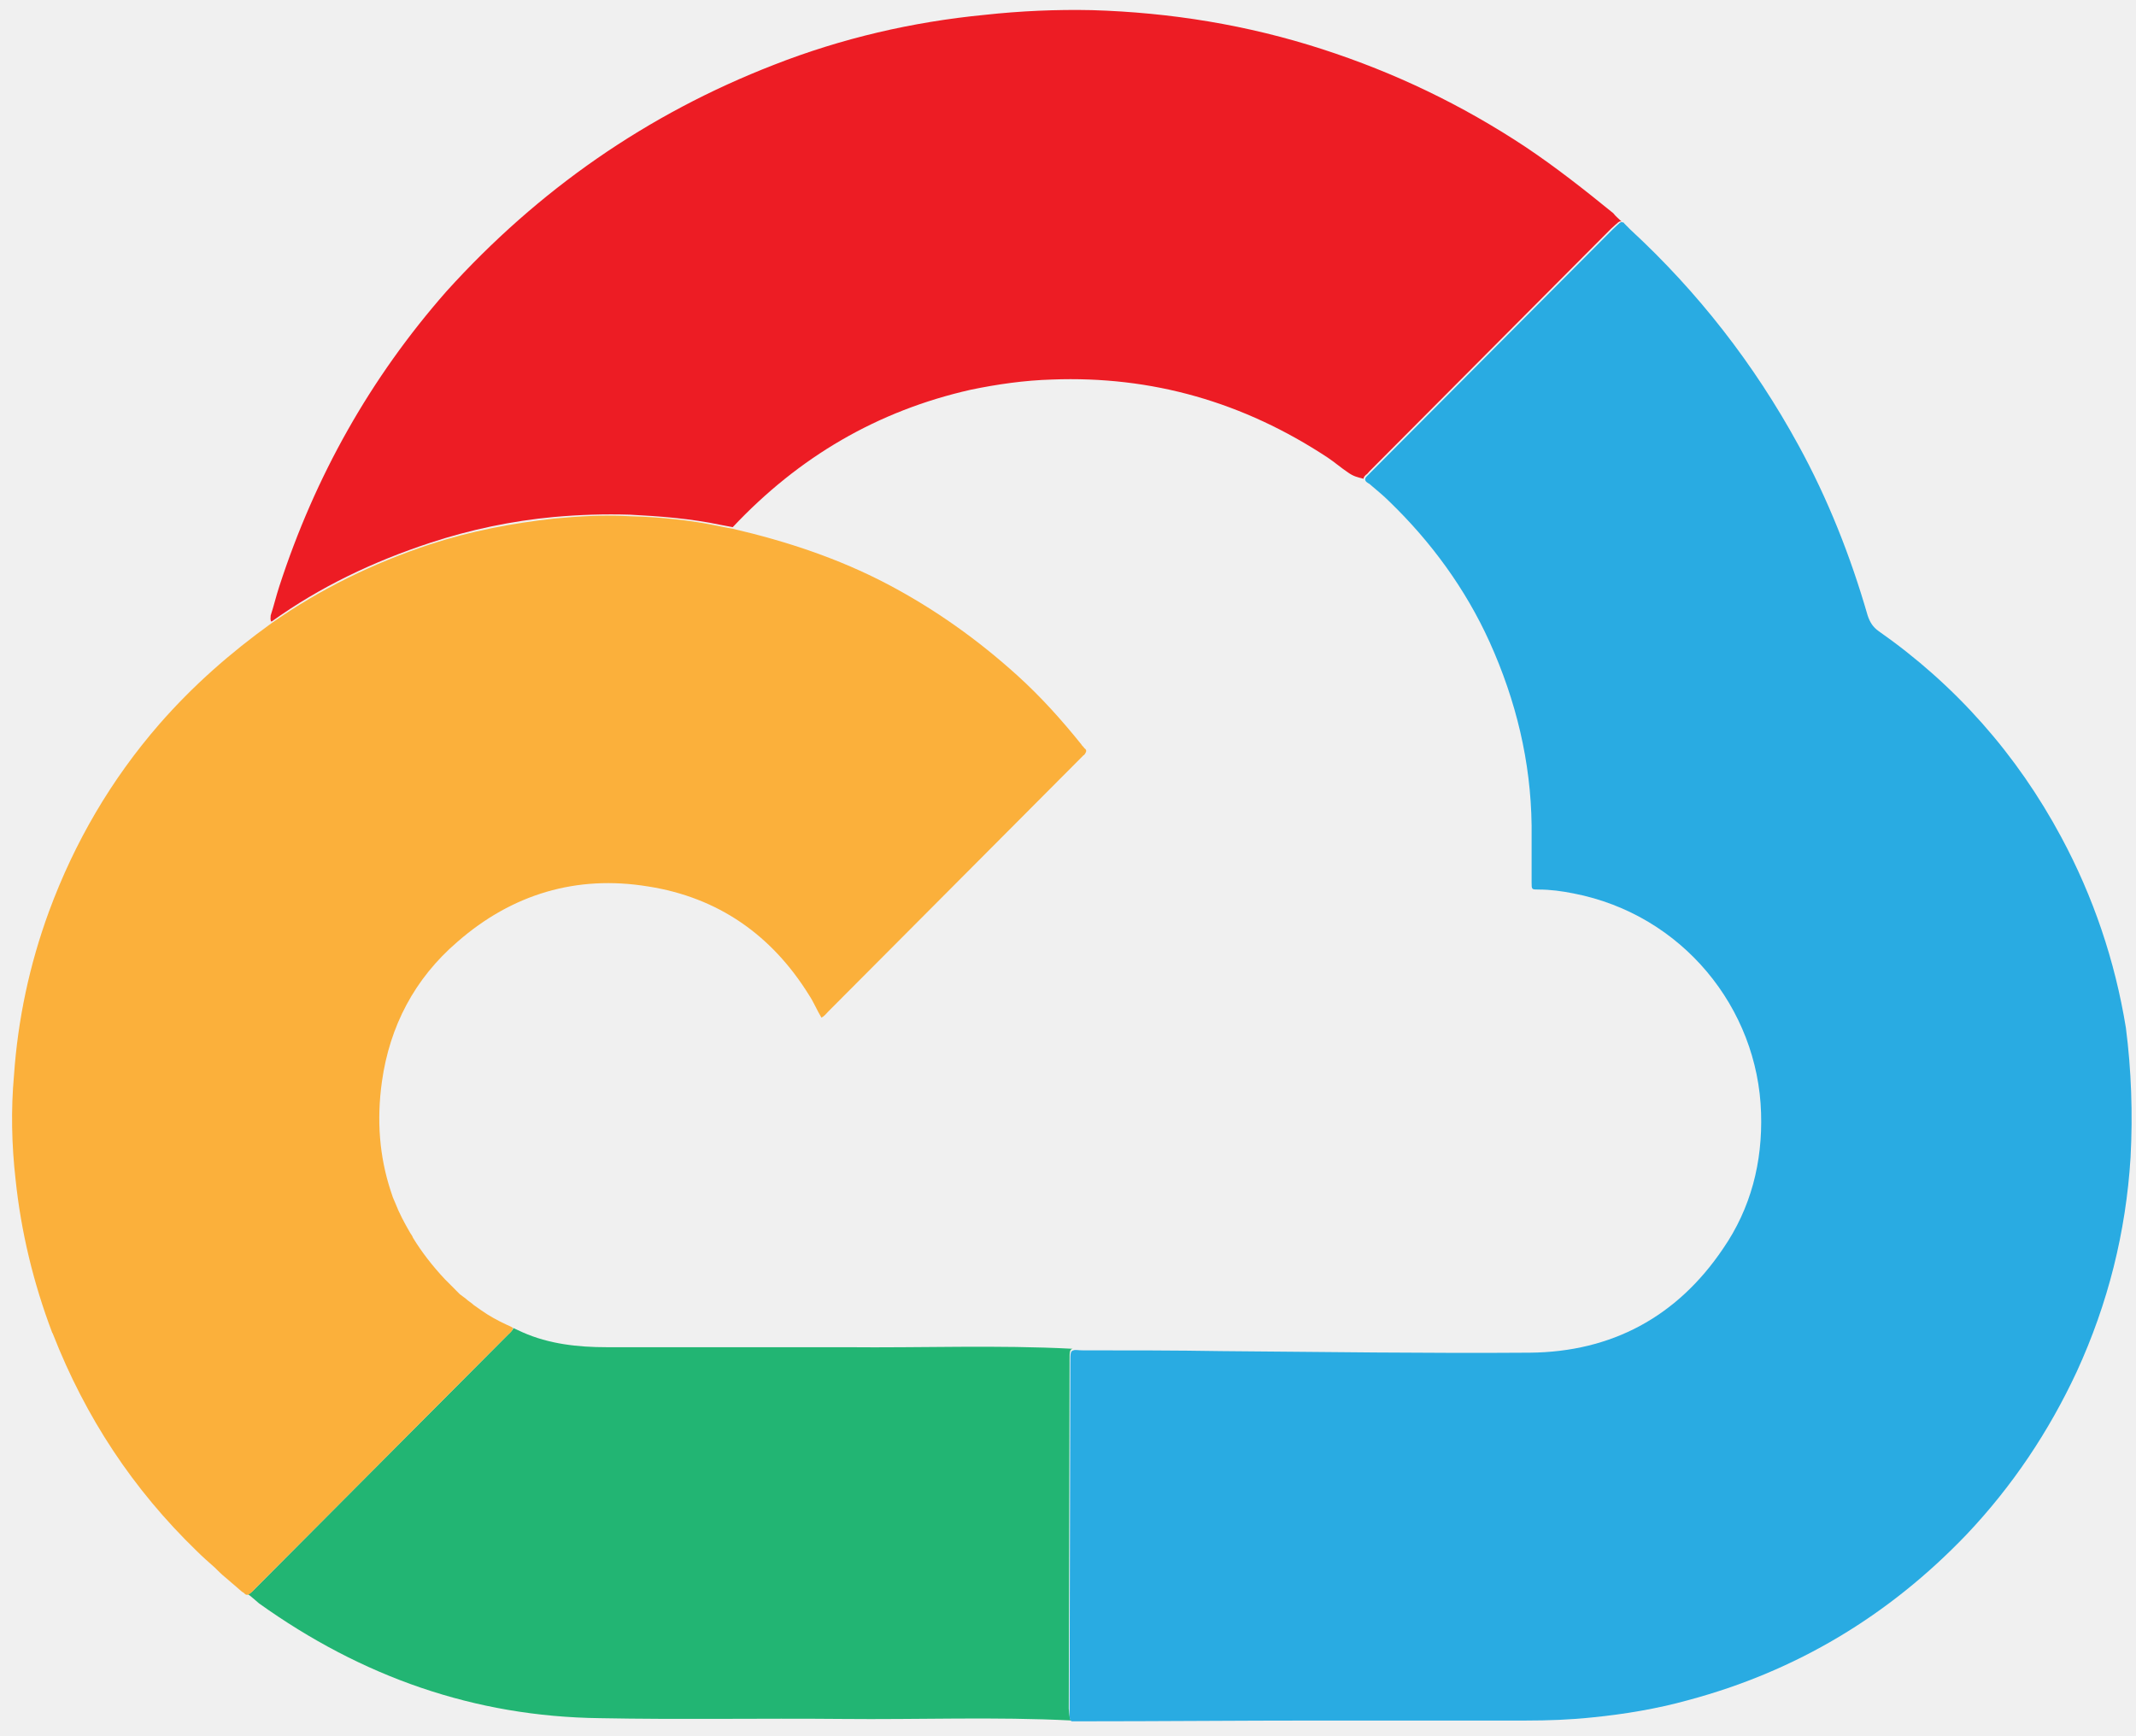
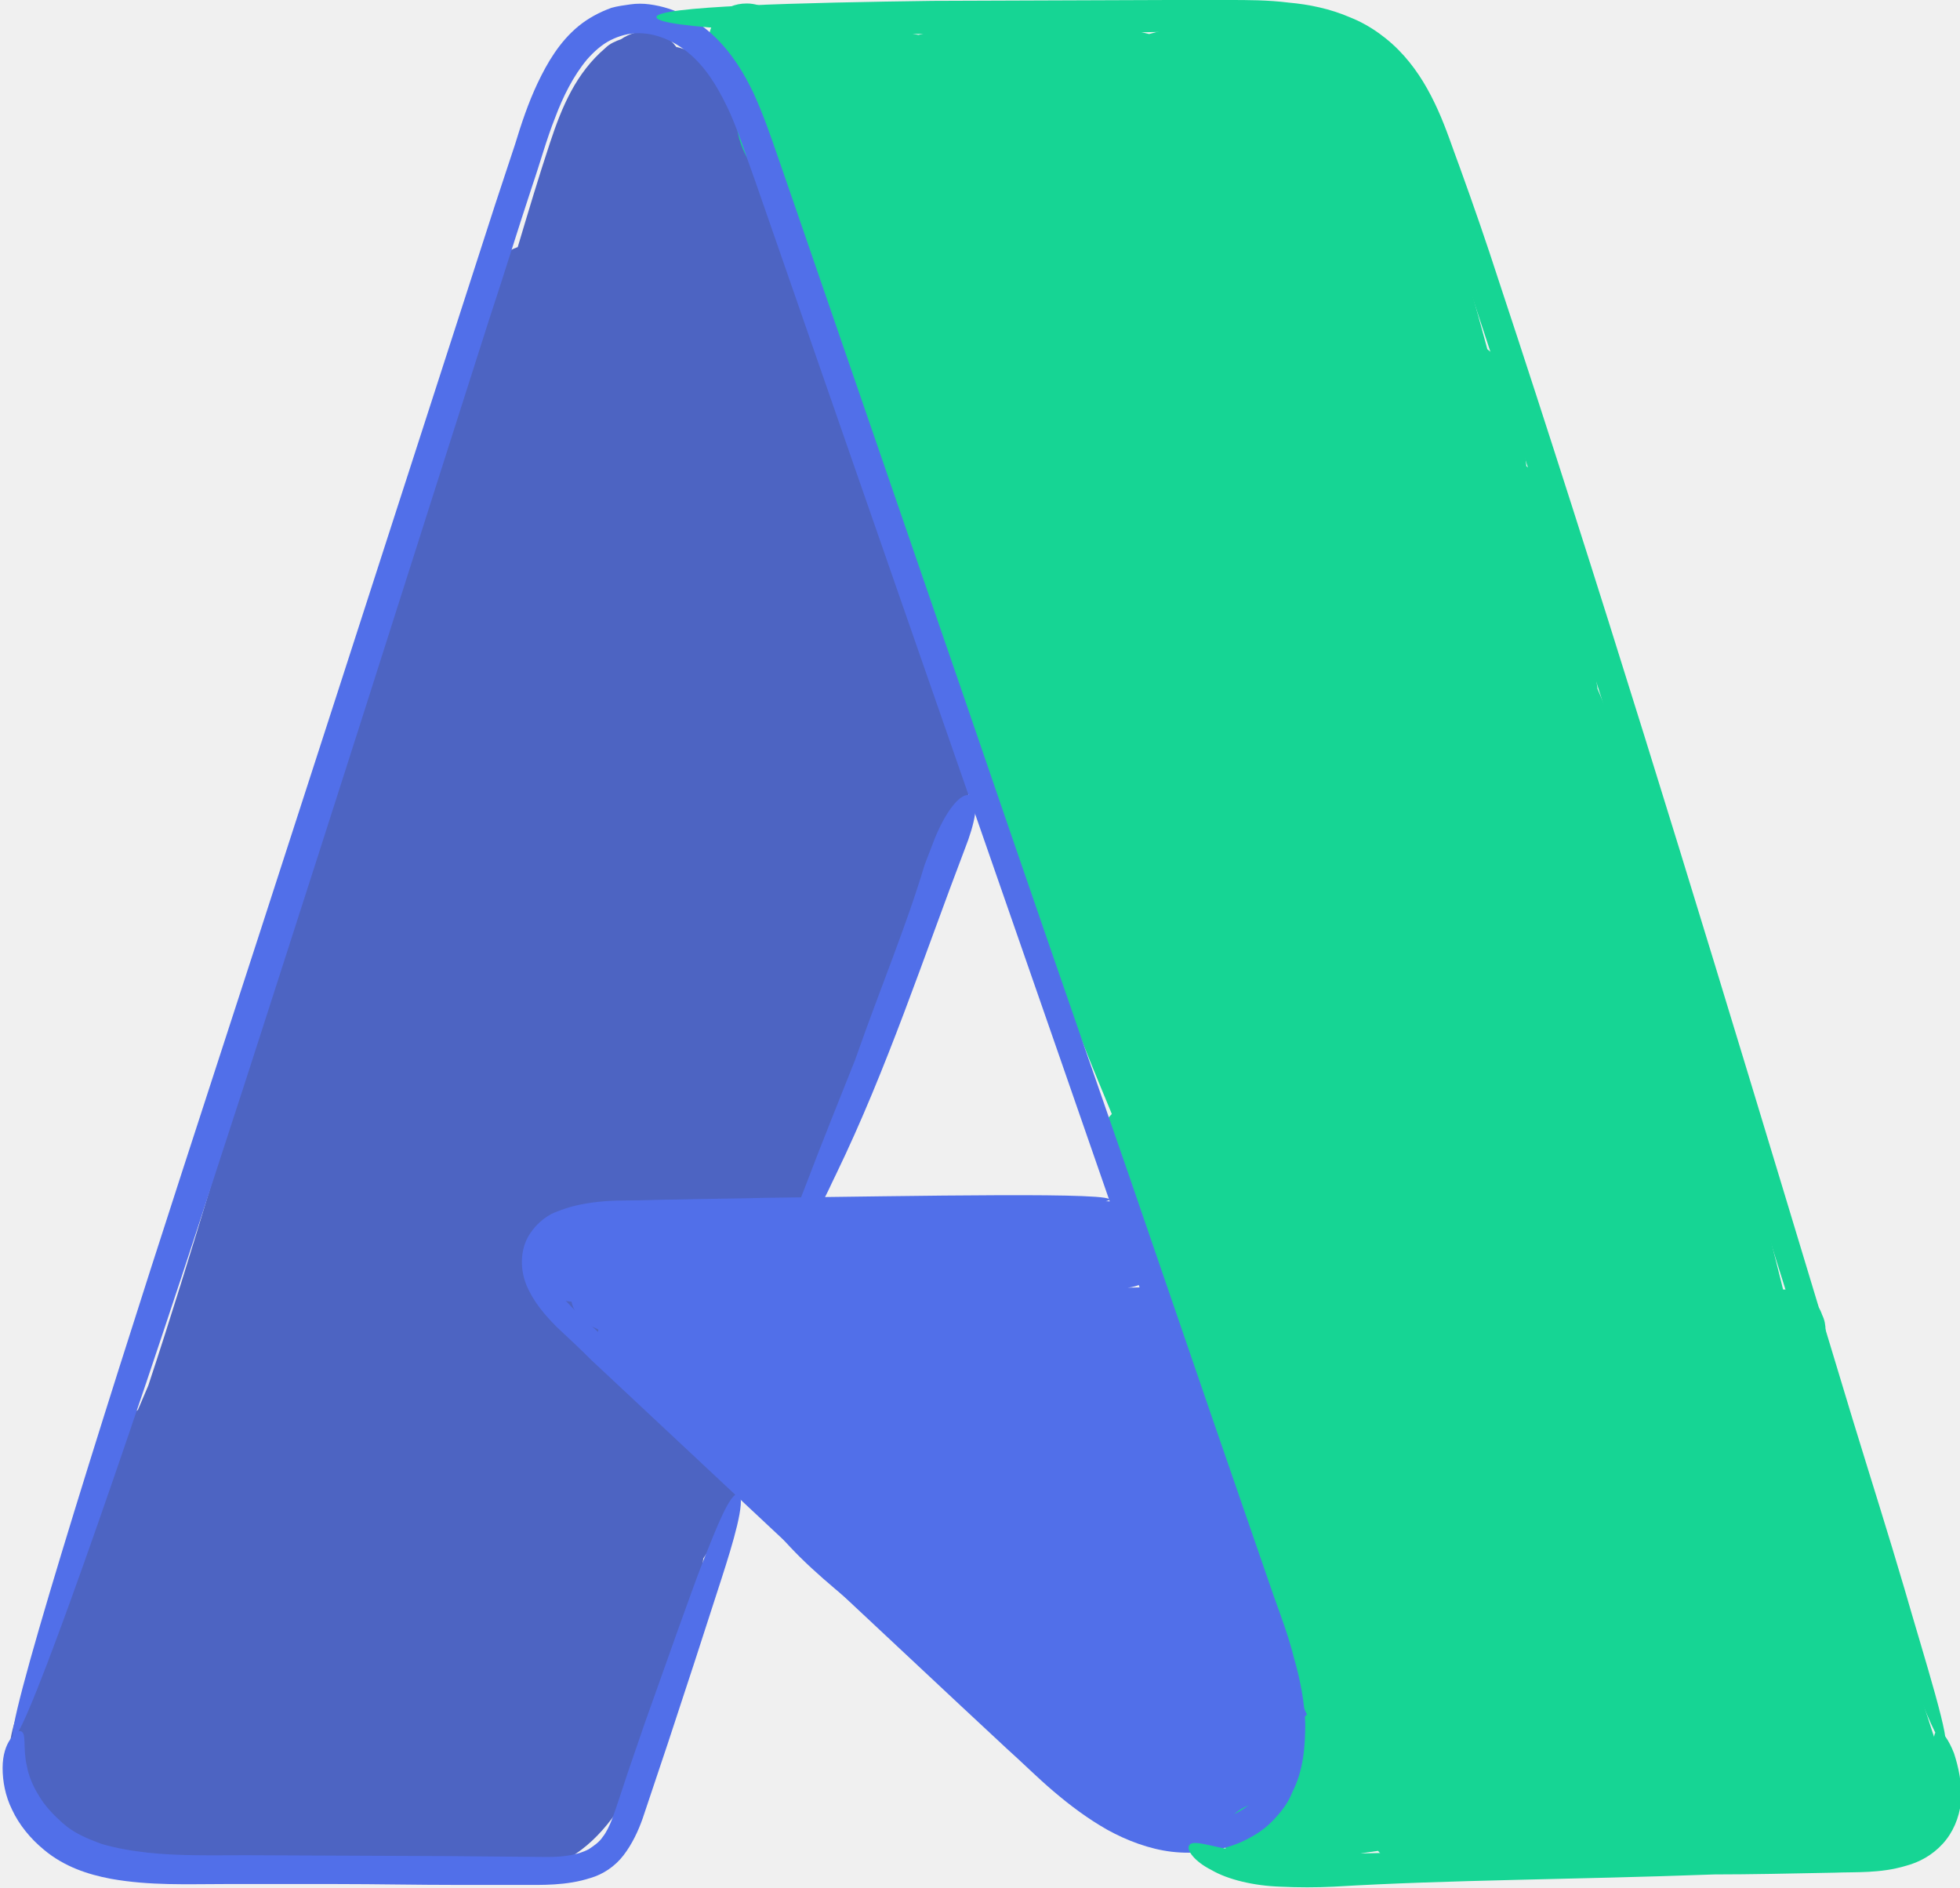
- <svg xmlns="http://www.w3.org/2000/svg" width="64" height="52" viewBox="0 0 64 52" fill="none">
-   <g clip-path="url(#clip0_303_4248)">
-     <path d="M32.117 51.555C29.809 51.438 27.525 51.532 25.218 51.508C22.794 51.485 20.393 51.532 17.969 51.485C14.217 51.438 10.838 50.245 7.761 48.045C7.645 47.951 7.528 47.834 7.388 47.74C7.458 47.787 7.505 47.74 7.598 47.647C7.621 47.623 7.645 47.6 7.668 47.577C10.185 45.049 12.702 42.522 15.242 39.971C15.359 39.854 15.406 39.807 15.359 39.784C15.452 39.831 15.569 39.877 15.662 39.924C16.454 40.275 17.317 40.369 18.179 40.369C20.58 40.369 22.957 40.369 25.358 40.369C27.618 40.392 29.879 40.298 32.14 40.416C32.047 40.439 32.047 40.509 32.047 40.79L32.023 51.204C32.047 51.462 32.047 51.532 32.117 51.555Z" fill="#22B573" />
-     <path d="M48.594 6.646C48.525 6.599 48.478 6.67 48.268 6.857C45.867 9.267 43.444 11.701 41.043 14.112C40.996 14.158 40.973 14.205 40.926 14.229C40.88 14.275 40.857 14.299 40.857 14.346C40.67 14.299 40.554 14.275 40.391 14.158C40.181 14.018 39.994 13.854 39.785 13.714C37.267 12.052 34.517 11.257 31.511 11.373C30.695 11.397 29.879 11.514 29.087 11.678C26.29 12.31 23.936 13.69 21.955 15.796C21.838 15.773 21.722 15.75 21.582 15.726C20.696 15.539 19.787 15.469 18.878 15.422C18.109 15.399 17.363 15.422 16.594 15.492C15.336 15.609 14.101 15.867 12.889 16.265C11.187 16.826 9.602 17.575 8.134 18.628C8.088 18.581 8.111 18.511 8.111 18.441C8.204 18.16 8.274 17.856 8.367 17.575C9.439 14.275 11.094 11.327 13.378 8.729C16.128 5.687 19.391 3.417 23.19 1.942C25.218 1.147 27.339 0.655 29.506 0.445C30.578 0.328 31.651 0.281 32.723 0.304C35.077 0.374 37.384 0.749 39.621 1.474C41.789 2.176 43.793 3.136 45.704 4.4C46.613 5.008 47.476 5.687 48.338 6.389C48.408 6.482 48.501 6.553 48.594 6.646Z" fill="#ED1C24" />
-     <path d="M63.837 34.682C63.697 36.929 63.161 39.059 62.228 41.095C61.389 42.897 60.294 44.535 58.919 45.986C56.588 48.42 53.815 50.081 50.575 50.947C49.643 51.205 48.664 51.368 47.708 51.462C47.056 51.532 46.38 51.556 45.727 51.556C43.653 51.556 41.579 51.556 39.505 51.556C37.127 51.556 34.75 51.579 32.396 51.579C32.349 51.579 32.303 51.579 32.256 51.579C32.186 51.579 32.163 51.579 32.116 51.579C32.046 51.556 32.046 51.485 32.046 51.251L32.07 40.837C32.07 40.556 32.07 40.486 32.163 40.463C32.209 40.439 32.303 40.463 32.443 40.463C33.818 40.463 35.216 40.463 36.591 40.486C39.668 40.51 42.744 40.556 45.844 40.533C48.291 40.51 50.249 39.456 51.624 37.42C52.463 36.204 52.813 34.823 52.766 33.349C52.673 30.213 50.412 27.404 47.149 26.772C46.8 26.702 46.45 26.655 46.1 26.655C45.891 26.655 45.891 26.655 45.891 26.445C45.891 25.883 45.891 25.322 45.891 24.736C45.867 22.817 45.424 20.992 44.632 19.237C43.91 17.645 42.884 16.241 41.625 15.024C41.439 14.837 41.229 14.673 41.043 14.51C41.019 14.486 40.996 14.486 40.973 14.463C40.926 14.439 40.903 14.393 40.903 14.369C40.903 14.322 40.926 14.299 40.973 14.252C41.019 14.205 41.043 14.182 41.089 14.135C43.49 11.725 45.914 9.291 48.314 6.88C48.524 6.693 48.547 6.623 48.641 6.67C48.641 6.67 48.664 6.67 48.664 6.693C48.711 6.74 48.757 6.787 48.85 6.88C50.878 8.753 52.556 10.906 53.885 13.339C54.77 14.954 55.446 16.663 55.959 18.441C56.029 18.652 56.122 18.792 56.285 18.909C58.593 20.524 60.434 22.607 61.762 25.087C62.718 26.866 63.37 28.785 63.697 30.798C63.86 32.061 63.907 33.372 63.837 34.682Z" fill="#29ABE2" />
-     <path d="M32.513 22.583C32.489 22.607 32.489 22.63 32.466 22.63C32.443 22.654 32.396 22.7 32.373 22.724C29.856 25.251 27.338 27.779 24.821 30.306C24.752 30.376 24.705 30.447 24.612 30.493C24.472 30.259 24.379 30.025 24.239 29.815C23.12 28.013 21.512 26.889 19.414 26.562C17.27 26.211 15.336 26.796 13.704 28.223C12.422 29.323 11.676 30.751 11.443 32.412C11.28 33.582 11.373 34.659 11.7 35.665C11.723 35.736 11.746 35.806 11.77 35.876C11.793 35.923 11.816 35.993 11.84 36.04C11.956 36.344 12.119 36.648 12.282 36.929C12.306 36.976 12.352 37.023 12.376 37.093C12.632 37.514 12.958 37.935 13.331 38.333C13.424 38.427 13.518 38.52 13.588 38.59C13.658 38.661 13.704 38.708 13.774 38.778C13.844 38.825 13.891 38.871 13.96 38.918C14.03 38.988 14.124 39.035 14.194 39.105C14.264 39.152 14.357 39.222 14.427 39.269C14.66 39.433 14.916 39.573 15.172 39.691C15.266 39.737 15.336 39.761 15.359 39.784C15.359 39.807 15.359 39.807 15.359 39.831C15.336 39.878 15.312 39.925 15.219 39.995C12.679 42.545 10.162 45.073 7.621 47.624C7.598 47.647 7.574 47.694 7.551 47.694C7.481 47.764 7.458 47.788 7.411 47.788C7.388 47.788 7.365 47.788 7.341 47.764C7.318 47.741 7.295 47.718 7.248 47.694C7.085 47.554 6.922 47.413 6.759 47.273C6.642 47.179 6.549 47.086 6.432 46.969C6.246 46.805 6.06 46.641 5.896 46.477C3.985 44.628 2.564 42.475 1.585 39.971C1.585 39.948 1.561 39.948 1.561 39.925C1.002 38.45 0.629 36.906 0.466 35.338C0.349 34.308 0.326 33.255 0.419 32.225C0.536 30.54 0.885 28.902 1.468 27.311C2.237 25.228 3.333 23.356 4.778 21.694C5.78 20.547 6.899 19.564 8.134 18.675C9.602 17.645 11.187 16.873 12.888 16.311C14.1 15.914 15.336 15.68 16.594 15.539C17.363 15.469 18.109 15.422 18.878 15.469C19.787 15.492 20.696 15.586 21.582 15.773C21.698 15.797 21.815 15.82 21.955 15.844C23.563 16.218 25.124 16.733 26.593 17.505C28.014 18.254 29.296 19.167 30.485 20.243C31.184 20.875 31.813 21.577 32.396 22.302C32.419 22.349 32.466 22.373 32.489 22.419C32.559 22.466 32.559 22.513 32.513 22.583Z" fill="#FBB03B" />
+ <svg xmlns="http://www.w3.org/2000/svg" width="54" height="52" viewBox="0 0 54 52" fill="none">
+   <g clip-path="url(#clip0_303_4268)">
+     <path d="M26.498 19.747C26.283 17.486 25.375 15.513 24.539 13.421C23.631 11.136 22.699 8.875 21.743 6.638C21.719 6.59 21.695 6.542 21.672 6.494C21.767 6.229 21.743 5.941 21.528 5.628C21.337 5.364 21.146 5.075 20.955 4.81C20.716 4.257 20.477 3.704 20.238 3.175C19.856 2.309 19.617 1.539 18.661 1.299C18.661 1.299 18.661 1.299 18.637 1.299C18.231 0.746 17.562 0.77 17.108 1.082C16.965 1.13 16.797 1.203 16.678 1.323C15.865 2.02 15.483 2.934 15.149 3.945C14.838 4.883 14.551 5.845 14.264 6.807C13.978 6.903 13.715 7.119 13.595 7.504C11.588 13.95 9.581 20.396 7.574 26.842C6.403 30.618 5.328 34.418 4.086 38.17C3.99 38.387 3.895 38.627 3.799 38.844C3.56 38.964 3.393 39.18 3.297 39.493C3.178 39.95 3.058 40.407 2.939 40.84C2.58 41.682 2.222 42.499 1.864 43.341C1.601 43.943 1.434 44.568 1.386 45.217C1.266 45.506 1.123 45.795 1.003 46.059C0.932 46.228 0.884 46.396 0.884 46.54C0.765 46.636 0.669 46.757 0.597 46.925C-1.84 52.481 9.366 51.711 12.042 51.663C13.142 51.639 14.48 51.783 15.507 51.279C16.463 50.797 17.108 49.859 17.562 48.921C18.04 47.959 18.303 46.949 18.518 45.939C18.733 45.819 18.9 45.602 18.972 45.29C19.163 44.52 19.258 43.726 19.378 42.932C19.76 42.379 20.047 41.778 20.286 41.129C20.405 40.792 20.286 40.383 20.047 40.118C20.071 40.07 20.095 39.998 20.119 39.95C20.214 39.734 20.214 39.541 20.19 39.373C20.788 37.328 21.409 35.284 22.006 33.24C23.177 30.401 24.3 27.539 25.375 24.677C25.447 24.629 25.495 24.605 25.566 24.533C27.048 23.138 26.689 21.575 26.498 19.747Z" fill="#4D64C2" />
+     <path d="M35.865 46.035C35.841 46.011 35.793 46.011 35.769 45.987C35.65 44.76 35.219 43.486 34.861 42.499C34.861 42.427 34.861 42.331 34.861 42.235C34.837 41.898 34.694 41.513 34.383 41.321C34.574 41.225 34.765 41.129 34.957 41.032C35.673 40.575 35.673 39.18 34.694 39.012C34.312 38.964 33.953 38.892 33.571 38.868C33.834 38.507 33.81 38.002 33.571 37.617C34.837 37.401 34.861 35.404 33.451 35.428C32.639 35.452 31.826 35.452 31.014 35.476C31.038 35.476 31.062 35.476 31.062 35.476C32.233 35.356 32.424 33.769 31.611 33.36C31.444 33.24 31.229 33.143 30.966 33.119C28.672 32.975 26.403 33.119 24.133 33.264C24.037 33.264 23.942 33.288 23.87 33.312C22.436 33.312 21.003 33.312 19.569 33.264C19.163 33.24 18.9 33.432 18.709 33.672C17.753 33.672 16.797 33.672 15.841 33.648C14.456 33.648 14.432 35.765 15.746 35.861C15.794 36.102 15.961 36.342 16.248 36.511C16.319 36.559 16.415 36.583 16.487 36.631C16.343 37.208 16.606 37.93 17.227 38.074C17.323 38.098 17.419 38.122 17.538 38.146C17.586 38.218 17.634 38.291 17.705 38.363C18.757 39.277 19.975 40.094 20.74 41.297C21.385 42.307 22.102 43.005 23.01 43.774C25.041 45.458 27.048 47.358 29.318 48.729C29.437 48.801 29.581 48.873 29.7 48.945C30.345 50.028 31.564 50.461 32.758 50.725C33.141 50.797 33.475 50.701 33.714 50.485C34.813 50.34 35.53 49.378 35.458 48.248C35.482 48.2 35.506 48.128 35.53 48.08C35.554 48.08 35.554 48.08 35.578 48.08C36.534 47.935 36.677 46.42 35.865 46.035Z" fill="#516FE9" />
+     <path d="M53.761 49.21C52.327 45.289 51.396 41.129 50.296 37.112C50.296 37.088 50.296 37.088 50.273 37.064C50.296 36.992 50.296 36.919 50.296 36.847V36.655C50.296 36.511 50.273 36.366 50.201 36.222C50.153 36.078 50.081 35.957 49.962 35.861C49.866 35.765 49.747 35.669 49.603 35.621C49.484 35.548 49.341 35.525 49.173 35.525C49.15 35.525 49.15 35.525 49.126 35.525C48.17 31.772 47.358 27.948 46.139 24.268C45.542 22.464 44.753 20.733 44.012 18.977C44.012 18.905 43.989 18.857 43.989 18.784C43.749 17.389 43.606 16.115 43.009 15.032C43.009 14.984 43.009 14.912 43.009 14.864C42.937 14.142 42.77 13.517 42.244 13.012C42.196 12.964 42.125 12.892 42.053 12.844C42.005 12.411 41.958 11.978 41.934 11.569C41.91 10.679 41.504 10.03 40.978 9.621C40.643 8.37 40.285 7.119 39.879 5.893C39.281 4.065 38.732 1.611 36.94 0.625C35.315 -0.241 33.427 0.481 31.659 0.938C29.772 0.457 27.812 0.601 25.901 0.842C25.71 0.866 25.495 0.914 25.303 0.962C24.682 0.842 24.061 0.673 23.464 0.481C22.675 0.241 22.03 0.361 21.504 0.673C21.337 0.361 21.026 0.096 20.573 0.096C19.235 0.096 19.163 2.092 20.358 2.285C20.095 3.319 20.358 4.522 21.361 5.195C24.061 12.723 26.761 20.228 29.461 27.756C29.82 28.742 30.226 29.704 30.632 30.69C30.321 31.003 30.13 31.508 30.369 32.013C32.304 36.366 33.929 40.84 35.243 45.41C35.291 45.53 35.339 45.65 35.387 45.746C35.578 46.252 35.769 46.733 36.008 47.238C35.912 47.31 35.841 47.406 35.793 47.502C35.506 48.056 35.339 48.657 35.315 49.282C35.315 49.306 35.315 49.354 35.315 49.378C34.957 49.499 34.622 49.619 34.288 49.787C33.021 50.413 34.12 52.313 35.387 51.687C36.151 51.303 37.059 51.11 37.967 50.99C38.135 51.206 38.421 51.351 38.78 51.351C41.073 51.351 43.367 51.351 45.661 51.351C47.812 51.351 49.962 51.447 52.089 51.134C52.495 51.062 52.734 50.846 52.829 50.557C53.45 50.485 53.976 49.835 53.761 49.21Z" fill="#16D594" />
+     <path d="M21.099 32.999C20.286 33.023 19.45 33.023 18.59 33.047C18.16 33.047 17.73 33.071 17.299 33.071C16.869 33.071 16.415 33.095 15.961 33.191C15.722 33.239 15.507 33.312 15.268 33.408C15.053 33.504 14.838 33.672 14.671 33.889C14.504 34.105 14.408 34.346 14.384 34.634C14.361 34.899 14.408 35.164 14.504 35.404C14.695 35.861 15.006 36.222 15.34 36.559C15.675 36.871 15.985 37.16 16.296 37.472C19.689 40.647 23.082 43.822 26.475 46.997L27.741 48.176C28.171 48.56 28.577 48.969 29.031 49.354C29.485 49.739 29.963 50.1 30.513 50.412C31.038 50.701 31.66 50.941 32.281 51.014C32.902 51.086 33.571 51.014 34.192 50.749C34.503 50.605 34.79 50.437 35.029 50.196C35.267 49.955 35.483 49.691 35.602 49.378C35.913 48.777 35.961 48.103 35.961 47.478C35.937 46.853 35.817 46.251 35.65 45.674C35.507 45.097 35.291 44.52 35.1 43.991L34.527 42.331L33.38 39.012L31.11 32.398C29.581 27.996 28.052 23.571 26.546 19.169L21.983 5.917L21.409 4.257C21.218 3.704 21.027 3.151 20.764 2.573C20.501 2.02 20.167 1.467 19.689 1.01C19.211 0.553 18.614 0.216 17.897 0.12C17.73 0.096 17.538 0.096 17.371 0.12C17.204 0.144 17.013 0.168 16.845 0.216C16.511 0.337 16.2 0.505 15.937 0.721C15.412 1.154 15.077 1.732 14.814 2.285C14.552 2.838 14.361 3.415 14.193 3.968L13.644 5.628C10.776 14.503 7.909 23.402 5.018 32.277C2.7 39.421 0.024 47.959 0.383 47.863C0.717 47.791 3.298 40.455 5.998 32.133C6.953 29.223 7.885 26.288 8.817 23.402C10.37 18.568 11.899 13.733 13.476 8.803C13.883 7.576 14.265 6.325 14.671 5.099C14.886 4.473 15.053 3.848 15.292 3.247C15.507 2.67 15.794 2.092 16.176 1.635C16.367 1.419 16.583 1.226 16.822 1.106C17.061 0.986 17.323 0.914 17.586 0.914C18.136 0.914 18.685 1.178 19.115 1.587C19.545 1.996 19.856 2.549 20.119 3.127C20.382 3.728 20.573 4.353 20.812 5.003C24.348 15.201 28.099 25.952 32.185 37.737C32.663 39.132 33.189 40.623 33.714 42.139C33.977 42.908 34.24 43.678 34.527 44.472C34.814 45.265 35.053 46.059 35.172 46.877C35.291 47.67 35.267 48.536 34.861 49.186C34.67 49.523 34.383 49.787 34.049 49.955C33.714 50.124 33.308 50.22 32.902 50.244C32.496 50.268 32.09 50.196 31.683 50.076C31.301 49.955 30.895 49.739 30.537 49.498C29.796 49.017 29.127 48.368 28.434 47.743C25.638 45.169 22.771 42.499 19.832 39.782C19.091 39.108 18.351 38.411 17.61 37.737C17.252 37.4 16.869 37.064 16.487 36.703L15.937 36.198C15.77 36.029 15.603 35.861 15.46 35.693C15.173 35.332 14.982 34.947 15.053 34.634C15.101 34.298 15.364 34.057 15.794 33.937C16.2 33.793 16.678 33.769 17.18 33.745L18.709 33.696C23.799 33.552 29.915 33.336 30.537 33.071C30.991 32.831 25.16 32.951 21.099 32.999Z" fill="#516FE9" />
+     <path d="M52.471 43.774C52.041 42.307 51.515 40.648 51.037 39.084C48.504 30.714 45.995 22.344 43.319 13.974C42.65 11.882 41.981 9.813 41.288 7.721C40.954 6.686 40.596 5.652 40.213 4.594C40.022 4.089 39.855 3.56 39.616 3.031C39.377 2.501 39.09 1.996 38.684 1.539C38.278 1.082 37.752 0.698 37.203 0.481C36.653 0.241 36.056 0.12 35.506 0.072C34.933 0 34.383 0 33.834 0H32.209L25.686 0.024C22.173 0.072 17.992 0.168 18.087 0.481C18.159 0.77 21.791 0.938 25.877 0.938C27.311 0.938 28.744 0.938 30.154 0.914C31.325 0.89 32.519 0.866 33.714 0.866C34.311 0.866 34.885 0.866 35.458 0.914C36.032 0.962 36.581 1.106 37.059 1.323C37.561 1.563 37.967 1.9 38.302 2.357C38.636 2.814 38.875 3.343 39.09 3.896C39.305 4.45 39.496 5.051 39.711 5.628C39.926 6.205 40.118 6.807 40.309 7.408C41.91 12.218 43.511 17.317 45.279 22.873C46.927 28.213 49.15 35.525 51.515 42.836C51.873 43.991 52.303 45.241 52.686 46.228C53.068 47.214 53.379 47.959 53.546 48.056C53.833 48.224 52.996 45.602 52.471 43.774Z" fill="#16D594" />
+     <path d="M53.403 49.234C53.403 49.475 53.355 49.739 53.26 49.956C53.164 50.172 52.997 50.365 52.806 50.485C52.543 50.653 52.208 50.749 51.874 50.773C51.539 50.822 51.181 50.822 50.798 50.822C50.058 50.822 49.317 50.822 48.576 50.822C47.095 50.822 45.59 50.846 44.108 50.894L39.64 51.014L37.418 51.062C36.677 51.086 35.937 51.11 35.22 51.086C34.646 51.062 34.049 50.99 33.595 50.894C33.141 50.797 32.83 50.701 32.759 50.846C32.687 50.966 32.902 51.279 33.38 51.519C33.834 51.784 34.551 51.952 35.267 51.976C35.769 52 36.271 52 36.749 51.976C39.974 51.784 43.272 51.784 47.238 51.639C48.194 51.639 49.317 51.615 50.536 51.591C51.133 51.567 51.802 51.615 52.519 51.399C52.877 51.303 53.236 51.11 53.522 50.797C53.809 50.485 53.976 50.076 54.024 49.667C54.072 49.162 53.952 48.657 53.833 48.296C53.69 47.935 53.522 47.695 53.403 47.695C53.116 47.695 53.427 48.609 53.403 49.234Z" fill="#16D594" />
+     <path d="M19.402 42.933C19.163 43.534 18.924 44.231 18.685 44.881C18.374 45.747 18.064 46.637 17.753 47.502L17.299 48.825L17.084 49.475C17.012 49.691 16.941 49.908 16.869 50.1C16.797 50.292 16.702 50.485 16.606 50.605C16.511 50.749 16.367 50.846 16.224 50.942C15.913 51.11 15.507 51.158 15.077 51.158L12.329 51.134L6.786 51.11C5.854 51.11 4.922 51.134 4.062 51.038C3.632 50.99 3.202 50.918 2.796 50.798C2.605 50.725 2.413 50.653 2.222 50.557C2.031 50.461 1.888 50.365 1.72 50.22C1.482 50.004 1.243 49.763 1.075 49.475C0.908 49.21 0.789 48.922 0.741 48.657C0.621 48.152 0.741 47.743 0.574 47.695C0.502 47.671 0.406 47.743 0.287 47.911C0.167 48.08 0.072 48.344 0.072 48.705C0.072 49.066 0.143 49.475 0.335 49.86C0.526 50.269 0.836 50.653 1.219 50.966C1.768 51.423 2.413 51.639 3.058 51.76C4.134 51.952 5.161 51.904 6.165 51.904C7.192 51.904 8.243 51.904 9.295 51.904C10.37 51.904 11.469 51.928 12.616 51.928C13.19 51.928 13.763 51.928 14.36 51.928C14.934 51.928 15.603 51.952 16.272 51.736C16.606 51.639 16.941 51.423 17.18 51.11C17.419 50.798 17.586 50.437 17.705 50.1C17.92 49.451 18.159 48.753 18.398 48.032C18.876 46.589 19.378 45.049 19.88 43.486C20.19 42.524 20.549 41.345 20.358 41.153C20.119 41.081 19.712 42.163 19.402 42.933Z" fill="#516FE9" />
+     <path d="M22.627 33.168C22.771 32.927 22.89 32.639 23.034 32.35C24.443 29.44 25.447 26.361 26.594 23.355C26.833 22.753 27.024 21.984 26.737 21.911C26.45 21.815 26.044 22.392 25.757 23.09C25.662 23.331 25.566 23.595 25.471 23.835C24.969 25.519 24.276 27.155 23.559 29.199C23.177 30.161 22.651 31.46 22.149 32.783C21.982 33.192 21.815 33.697 22.03 33.841C22.197 33.913 22.436 33.456 22.627 33.168Z" fill="#516FE9" />
  </g>
  <defs>
-     <clipPath id="clip0_303_4248">
-       <rect width="64" height="52" fill="white" />
+     <clipPath id="clip0_303_4268">
+       <rect width="54" height="52" fill="white" />
    </clipPath>
  </defs>
</svg>
